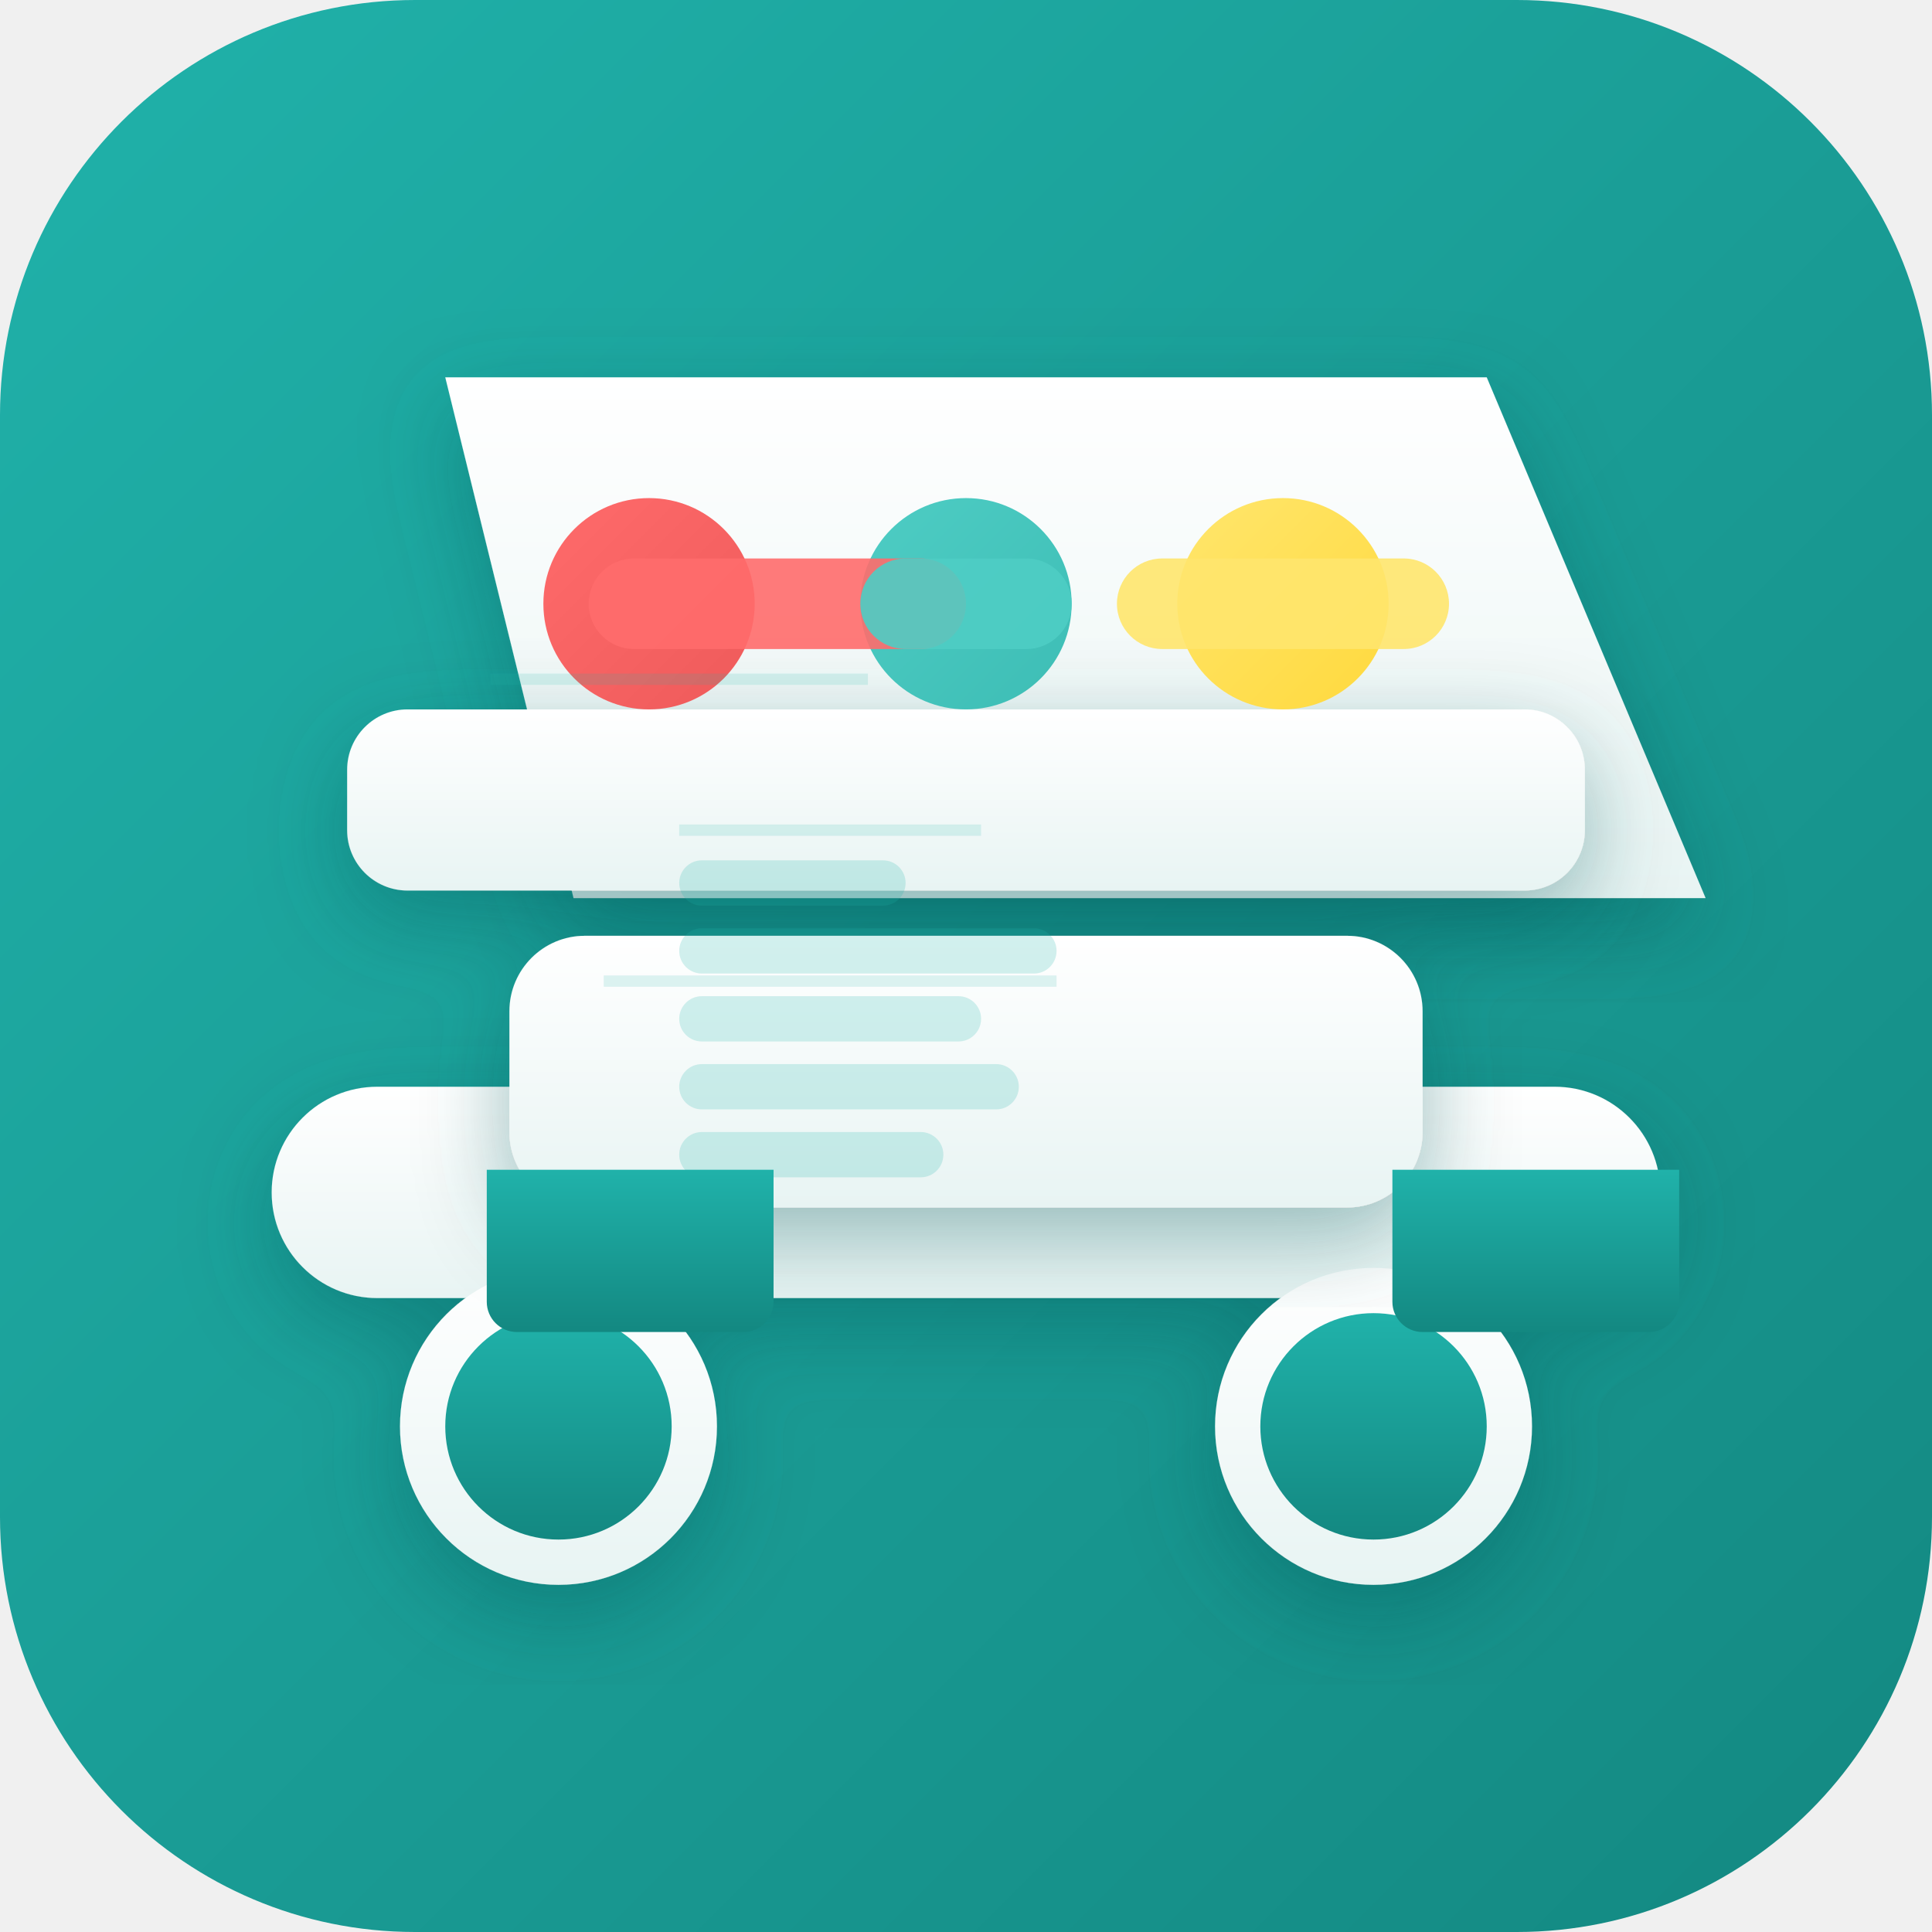
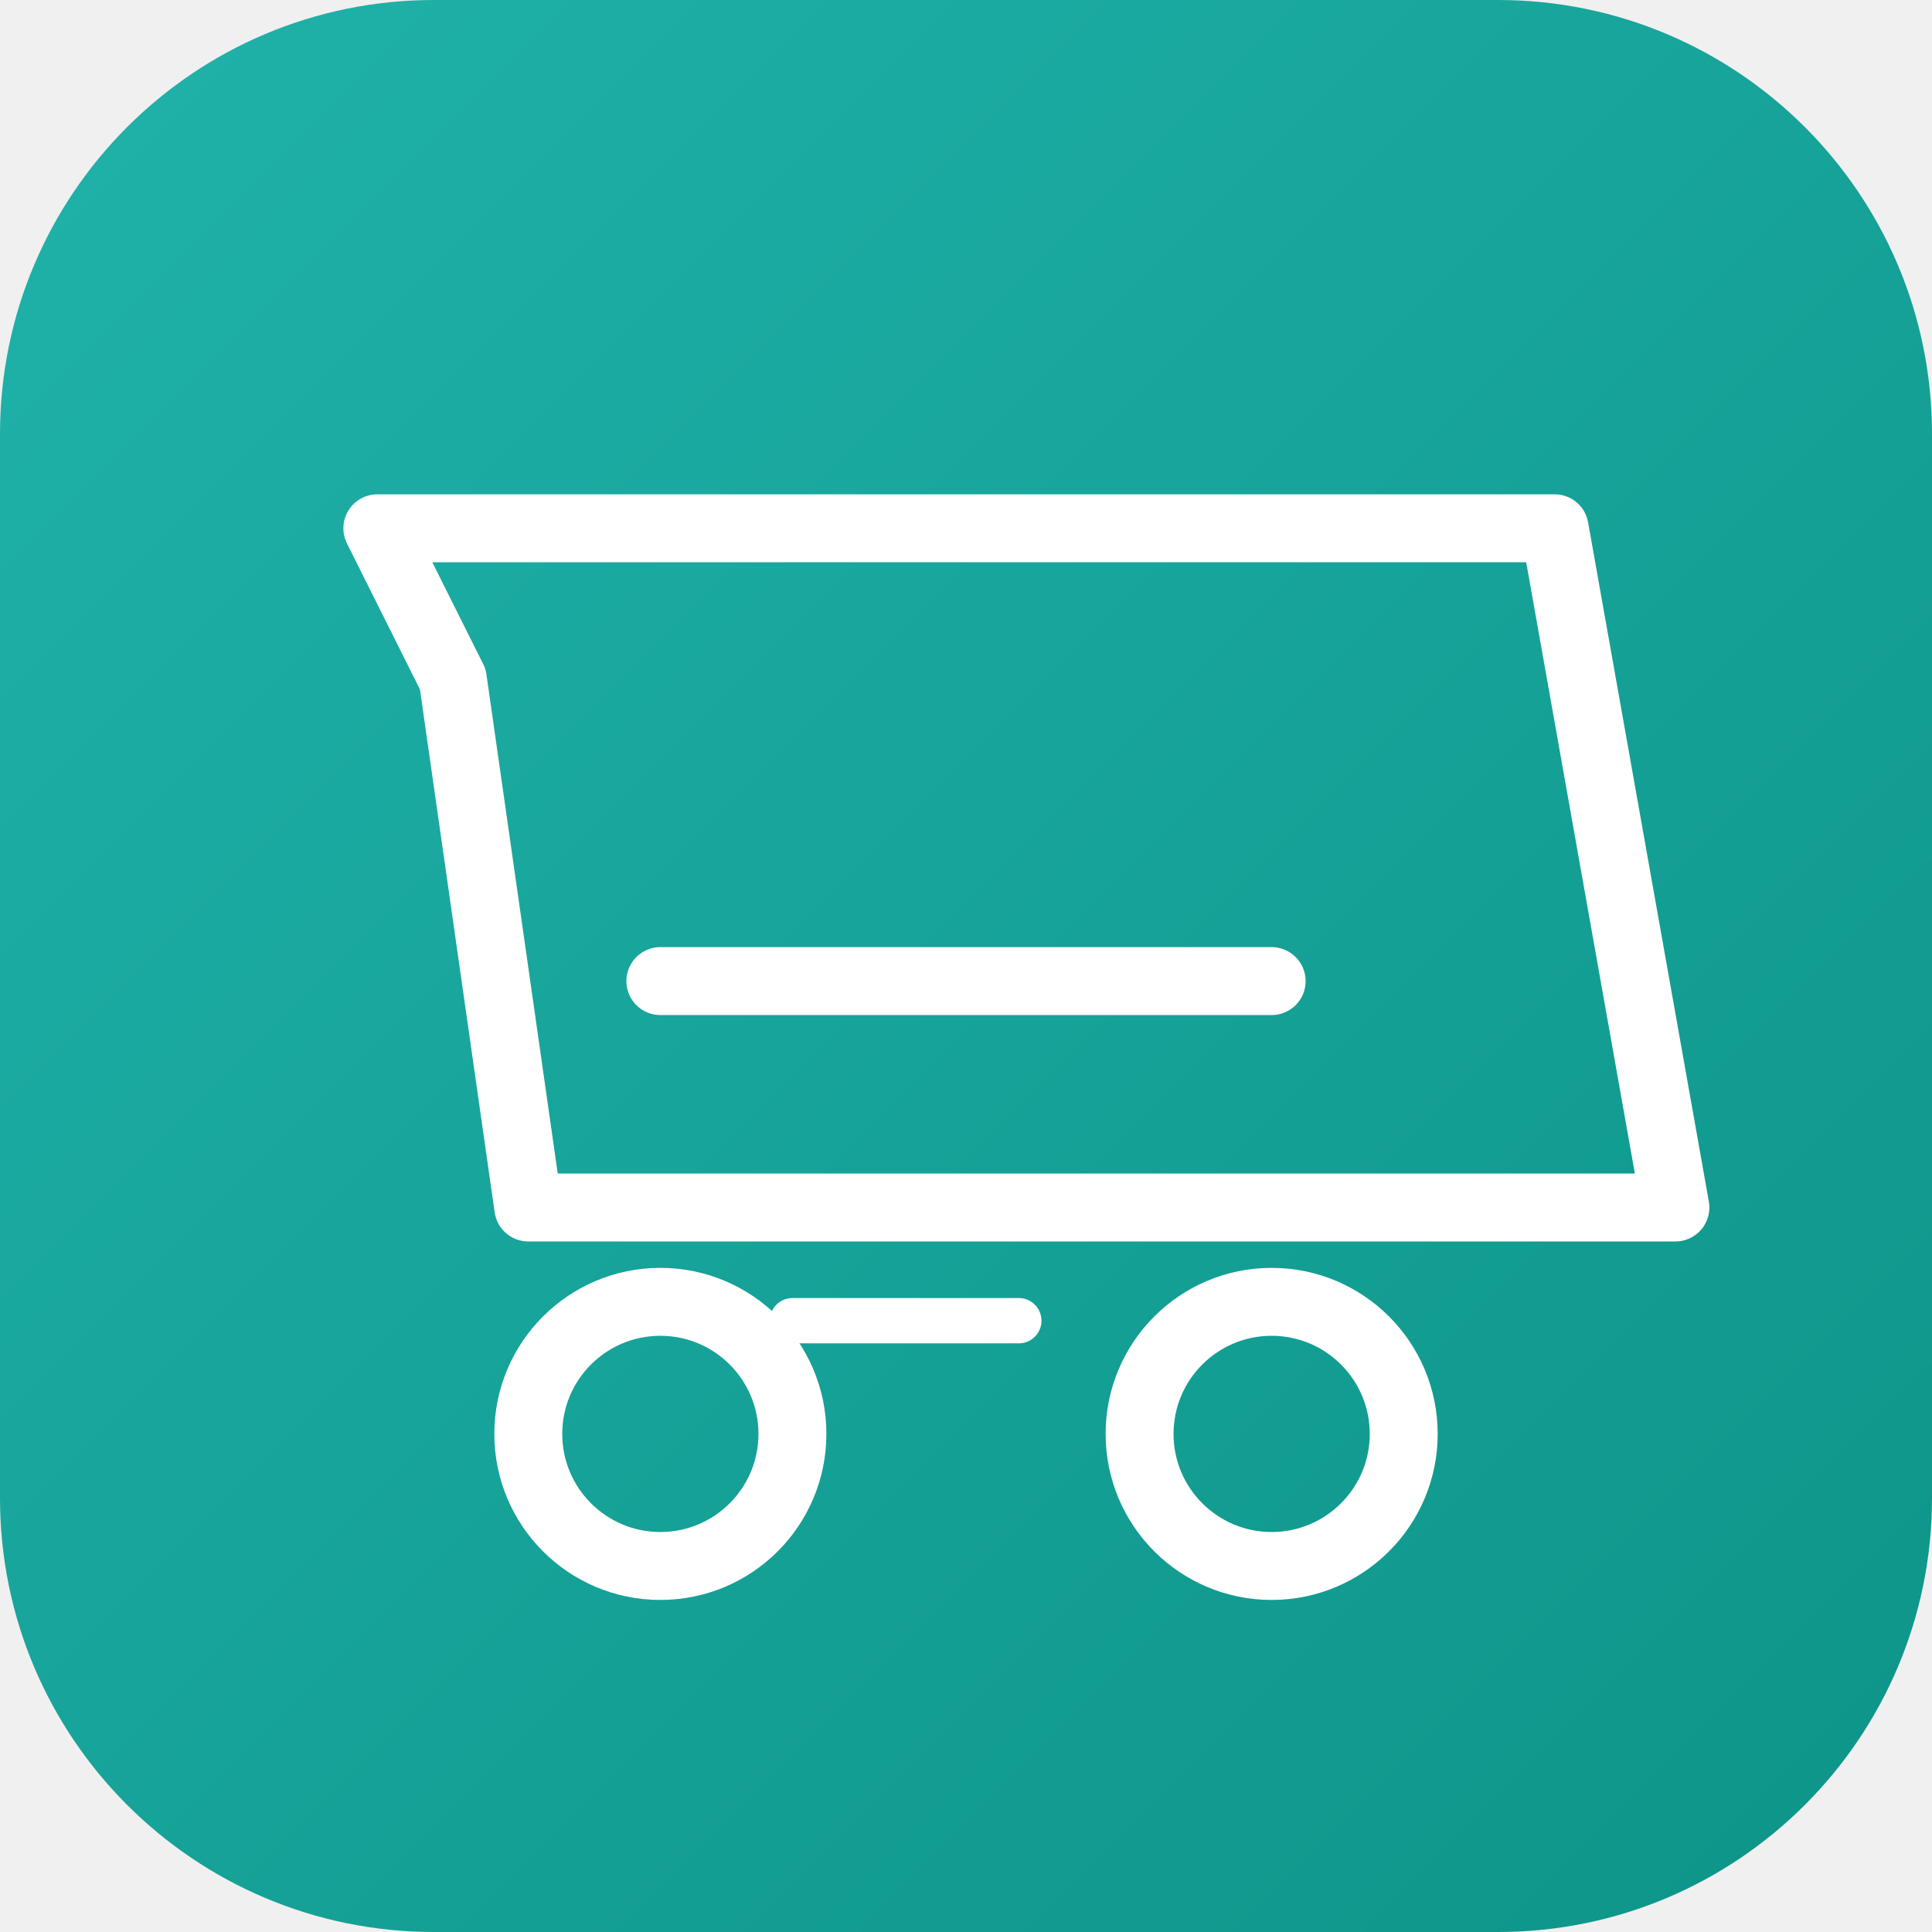
<svg xmlns="http://www.w3.org/2000/svg" viewBox="0 0 512 512">
  <defs>
-     <linearGradient id="bgGrad" x1="0%" y1="0%" x2="100%" y2="100%">
+     <linearGradient id="bg" x1="0%" y1="0%" x2="100%" y2="100%">
      <stop offset="0%" style="stop-color:#20B2AA" />
-       <stop offset="50%" style="stop-color:#1A9D96" />
-       <stop offset="100%" style="stop-color:#138881" />
+       <stop offset="100%" style="stop-color:#0D9488" />
    </linearGradient>
-     <linearGradient id="cartGrad" x1="0%" y1="0%" x2="0%" y2="100%">
-       <stop offset="0%" style="stop-color:#FFFFFF" />
-       <stop offset="100%" style="stop-color:#E8F4F3" />
-     </linearGradient>
-     <linearGradient id="handleGrad" x1="0%" y1="0%" x2="0%" y2="100%">
-       <stop offset="0%" style="stop-color:#20B2AA" />
-       <stop offset="100%" style="stop-color:#138881" />
-     </linearGradient>
-     <linearGradient id="itemGrad1" x1="0%" y1="0%" x2="100%" y2="100%">
-       <stop offset="0%" style="stop-color:#FF6B6B" />
-       <stop offset="100%" style="stop-color:#EE5A5A" />
-     </linearGradient>
-     <linearGradient id="itemGrad2" x1="0%" y1="0%" x2="100%" y2="100%">
-       <stop offset="0%" style="stop-color:#4ECDC4" />
-       <stop offset="100%" style="stop-color:#3DBDB5" />
-     </linearGradient>
-     <linearGradient id="itemGrad3" x1="0%" y1="0%" x2="100%" y2="100%">
-       <stop offset="0%" style="stop-color:#FFE66D" />
-       <stop offset="100%" style="stop-color:#FFD93D" />
-     </linearGradient>
-     <filter id="shadow" x="-20%" y="-20%" width="140%" height="140%">
-       <feDropShadow dx="0" dy="8" stdDeviation="12" flood-color="#0D5C58" flood-opacity="0.4" />
-     </filter>
-     <filter id="innerGlow" x="-10%" y="-10%" width="120%" height="120%">
-       <feGaussianBlur stdDeviation="2" result="blur" />
+     <filter id="glow" x="-50%" y="-50%" width="200%" height="200%">
+       <feGaussianBlur stdDeviation="8" result="blur" />
      <feComposite in="SourceGraphic" in2="blur" operator="over" />
    </filter>
  </defs>
-   <rect width="512" height="512" rx="110" fill="url(#bgGrad)" />
-   <g filter="url(#shadow)">
-     <rect x="72" y="288" width="368" height="56" rx="28" fill="url(#cartGrad)" />
-     <circle cx="148" cy="378" r="42" fill="url(#cartGrad)" />
-     <circle cx="364" cy="378" r="42" fill="url(#cartGrad)" />
+   <rect width="512" height="512" rx="115" fill="url(#bg)" />
+   <g fill="none" stroke="#FFFFFF" stroke-width="18" stroke-linecap="round" stroke-linejoin="round">
+     <path d="M100 140h312l32 180H140l-20-140-20-40z" />
+     <circle cx="175" cy="380" r="35" />
+     <circle cx="337" cy="380" r="35" />
+     <path d="M175 260h162" />
  </g>
-   <path d="M118 100h276l58 138H152l-34-138z" fill="url(#cartGrad)" filter="url(#shadow)" />
-   <g filter="url(#shadow)">
-     <rect x="92" y="188" width="328" height="48" rx="16" fill="url(#cartGrad)" />
-     <rect x="135" y="248" width="242" height="72" rx="20" fill="url(#cartGrad)" />
-   </g>
-   <circle cx="172" cy="160" r="28" fill="url(#itemGrad1)" />
-   <circle cx="256" cy="160" r="28" fill="url(#itemGrad2)" />
-   <circle cx="340" cy="160" r="28" fill="url(#itemGrad3)" />
-   <rect x="156" y="148" width="100" height="24" rx="12" fill="#FF6B6B" opacity="0.9" />
-   <rect x="228" y="148" width="56" height="24" rx="12" fill="#4ECDC4" opacity="0.9" />
-   <rect x="296" y="148" width="88" height="24" rx="12" fill="#FFE66D" opacity="0.9" />
-   <rect x="180" y="228" width="60" height="12" rx="6" fill="#20B2AA" opacity="0.2" />
-   <rect x="180" y="246" width="100" height="12" rx="6" fill="#20B2AA" opacity="0.2" />
-   <rect x="180" y="264" width="80" height="12" rx="6" fill="#20B2AA" opacity="0.2" />
-   <rect x="180" y="282" width="90" height="12" rx="6" fill="#20B2AA" opacity="0.2" />
-   <rect x="180" y="300" width="70" height="12" rx="6" fill="#20B2AA" opacity="0.2" />
-   <g fill="url(#handleGrad)">
-     <circle cx="148" cy="378" r="30" />
-     <circle cx="364" cy="378" r="30" />
-     <path d="M130 310h75v35a8 8 0 0 1-8 8h-60a8 8 0 0 1-8-8v-35z" />
-     <path d="M370 310h75v35a8 8 0 0 1-8 8h-60a8 8 0 0 1-8-8v-35z" />
-   </g>
-   <g fill="none" stroke="#20B2AA" stroke-width="3" opacity="0.15">
-     <path d="M130 180h100M180 220h80M160 260h120" />
-   </g>
+   <line x1="210" y1="320" x2="310" y2="320" stroke="#FFFFFF" stroke-width="12" stroke-linecap="round" />
+   <line x1="210" y1="350" x2="270" y2="350" stroke="#FFFFFF" stroke-width="12" stroke-linecap="round" />
</svg>
